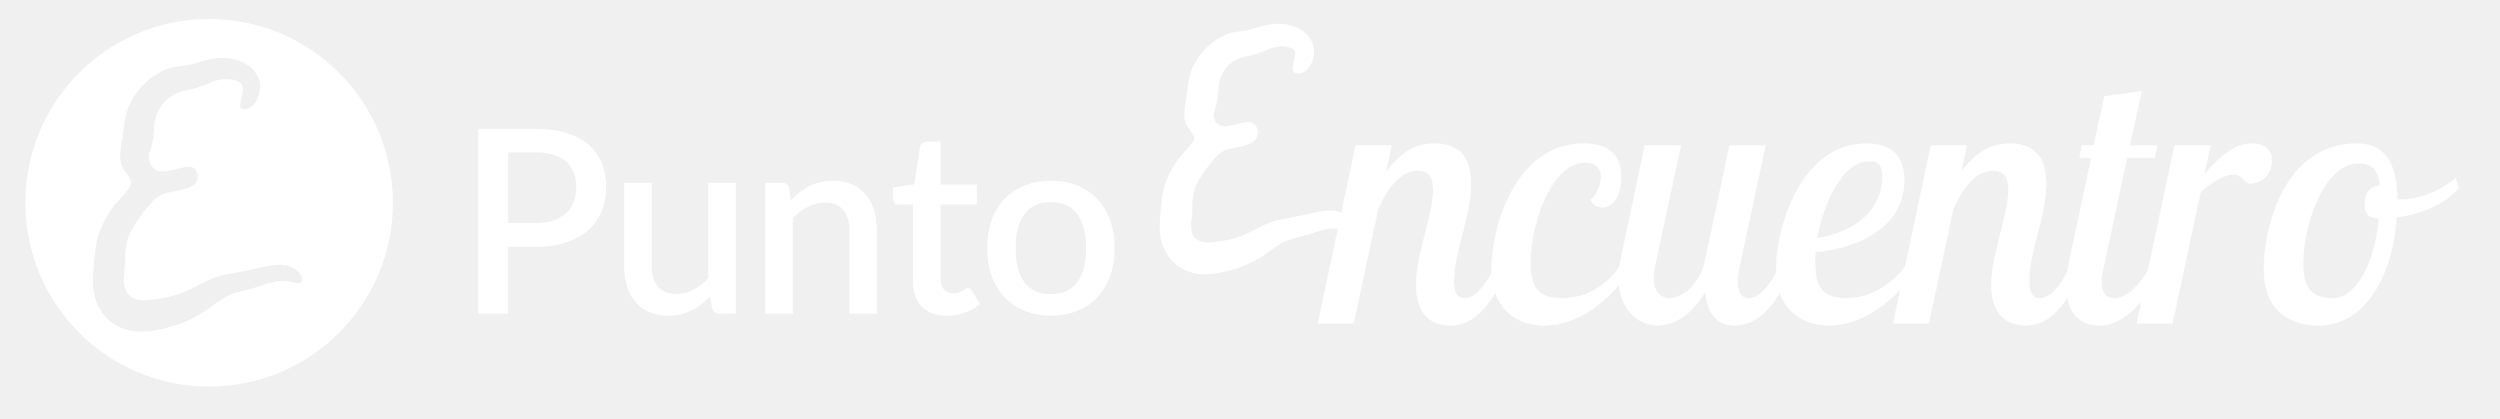
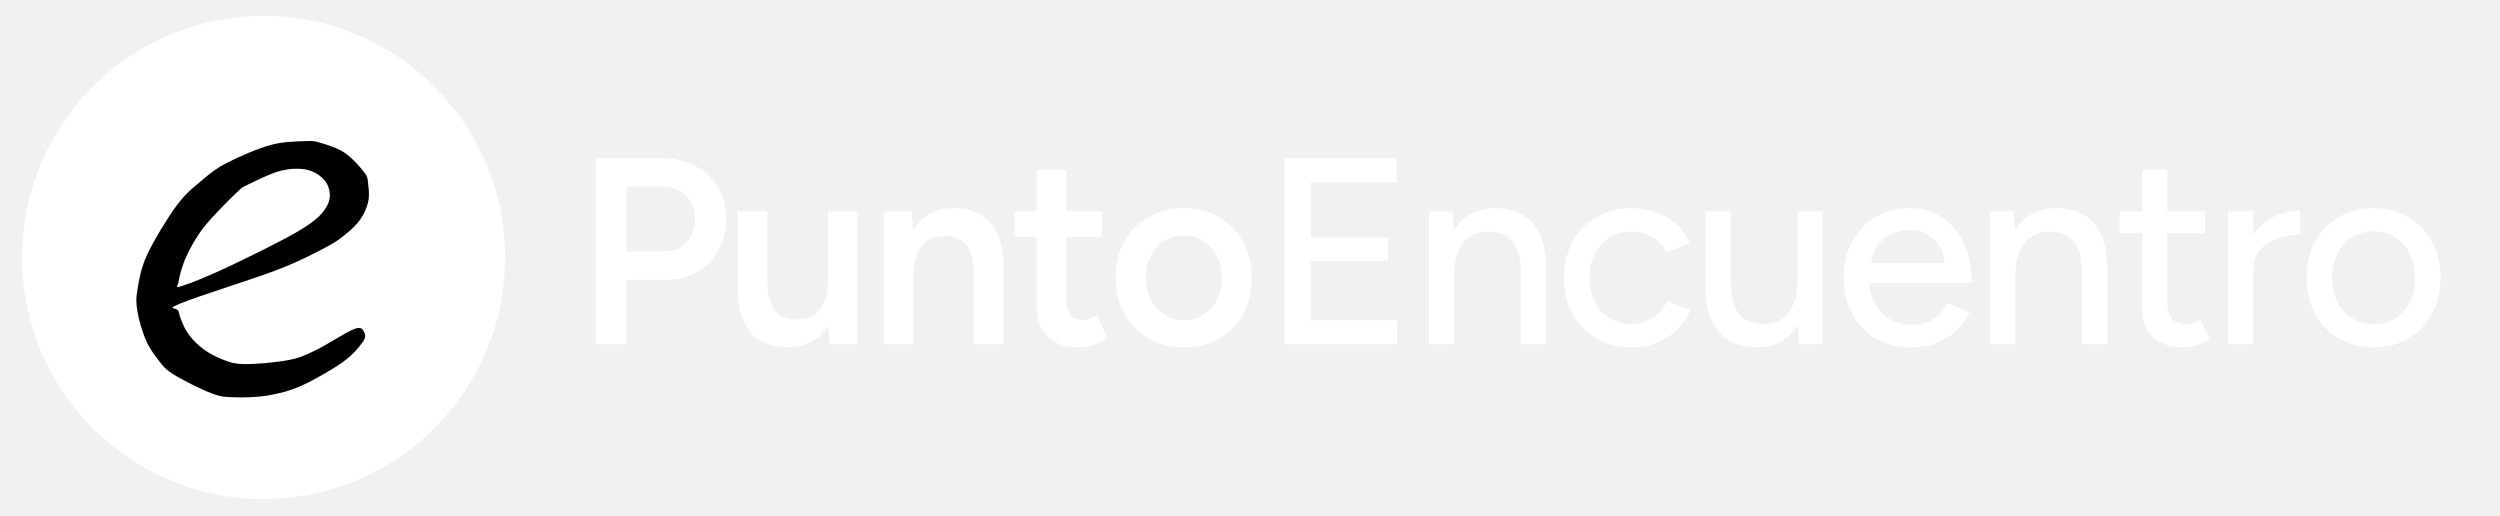
- <svg xmlns="http://www.w3.org/2000/svg" xmlns:xlink="http://www.w3.org/1999/xlink" width="789" height="132" viewBox="0 0 789 132" role="img" aria-label="PuntoEncuentro">
-   <defs>
-     <path id="E_MASTER" d="M23.847,64.626 C21.647,67.676 19.828,71.092 18.576,74.689 C17.323,78.287 16.789,82.062 16.540,85.850 C16.292,89.638 15.740,93.405 16.085,97.182 C16.431,100.958 17.839,104.731 20.115,107.779 C22.390,110.827 25.608,113.038 29.244,114.178 C32.881,115.317 36.803,115.395 40.542,114.782 C44.281,114.169 48.005,113.194 51.585,111.951 C55.164,110.709 58.519,108.914 61.717,106.834 C64.914,104.754 67.853,102.218 71.193,100.528 C74.533,98.838 78.463,98.360 82.080,97.235 C85.697,96.111 89.259,94.693 93.132,94.337 C97.006,93.981 102.186,97.046 101.664,93.482 C101.142,89.918 96.569,87.703 92.676,87.768 C88.782,87.833 85.142,88.759 81.452,89.585 C77.763,90.412 73.977,91.117 70.255,91.817 C66.533,92.517 63.098,94.066 59.720,95.873 C56.343,97.681 52.871,99.334 49.224,100.347 C45.576,101.359 41.957,101.920 38.023,102.281 C34.089,102.642 30.228,101.052 29.132,97.209 C28.036,93.366 29.324,89.704 29.238,85.872 C29.152,82.041 29.641,78.200 31.237,74.764 C32.833,71.328 35.159,68.202 37.492,65.257 C39.824,62.311 42.383,59.178 46.140,58.327 C49.897,57.476 53.764,57.184 57.071,55.180 C60.377,53.175 59.268,47.368 55.320,47.592 C51.372,47.816 47.823,49.654 43.984,49.475 C40.145,49.296 38.027,44.930 39.338,41.327 C40.649,37.724 40.953,34.032 41.243,30.259 C41.532,26.485 43.329,22.775 46.108,20.206 C48.887,17.636 52.600,16.444 56.356,15.752 C60.111,15.060 63.426,13.104 67.055,12.098 C70.683,11.092 76.686,11.643 77.428,14.737 C78.169,17.831 74.222,24.119 78.132,23.982 C82.041,23.846 84.333,19.149 84.506,15.248 C84.679,11.348 82.498,7.851 79.313,5.787 C76.128,3.722 72.029,2.815 68.281,2.956 C64.534,3.097 60.931,4.295 57.263,5.348 C53.594,6.400 49.701,6.274 46.143,7.604 C42.585,8.934 39.375,11.265 36.709,13.950 C34.043,16.635 31.908,19.815 30.464,23.350 C29.020,26.886 28.749,30.721 28.269,34.468 C27.789,38.216 26.754,41.978 27.388,45.747 C28.023,49.515 33.206,52.646 31.177,55.749 C29.149,58.851 26.048,61.577 23.847,64.626 Z" />
-   </defs>
-   <g>
-     <path d="M66 6 A58 58 0 1 1 66 122 A58 58 0 1 1 66 6 Z M35.362 65.762C33.668 68.111 32.268 70.741 31.304 73.511C30.339 76.281 29.928 79.188 29.736 82.105C29.545 85.021 29.12 87.922 29.385 90.83C29.652 93.738 30.736 96.643 32.489 98.99C34.24 101.337 36.718 103.039 39.518 103.917C42.318 104.794 45.338 104.854 48.217 104.382C51.096 103.91 53.964 103.159 56.72 102.202C59.476 101.246 62.06 99.864 64.522 98.262C66.984 96.661 69.247 94.708 71.819 93.407C74.39 92.105 77.417 91.737 80.202 90.871C82.987 90.005 85.729 88.914 88.712 88.639C91.695 88.365 95.683 90.725 95.281 87.981C94.879 85.237 91.358 83.531 88.361 83.581C85.362 83.631 82.559 84.344 79.718 84.98C76.878 85.617 73.962 86.16 71.096 86.699C68.23 87.238 65.585 88.431 62.984 89.822C60.384 91.214 57.711 92.487 54.902 93.267C52.094 94.046 49.307 94.478 46.278 94.756C43.249 95.034 40.276 93.81 39.432 90.851C38.588 87.892 39.579 85.072 39.513 82.121C39.447 79.172 39.824 76.214 41.052 73.568C42.281 70.923 44.072 68.516 45.869 66.248C47.664 63.979 49.635 61.567 52.528 60.912C55.421 60.257 58.398 60.032 60.945 58.489C63.49 56.945 62.636 52.473 59.596 52.646C56.556 52.818 53.824 54.234 50.868 54.096C47.912 53.958 46.281 50.596 47.29 47.822C48.3 45.047 48.534 42.205 48.757 39.299C48.98 36.393 50.363 33.537 52.503 31.559C54.643 29.58 57.502 28.662 60.394 28.129C63.285 27.596 65.838 26.09 68.632 25.315C71.426 24.541 76.048 24.965 76.62 27.347C77.19 29.73 74.151 34.572 77.162 34.466C80.172 34.361 81.936 30.745 82.07 27.741C82.203 24.738 80.523 22.045 78.071 20.456C75.619 18.866 72.462 18.168 69.576 18.276C66.691 18.385 63.917 19.307 61.093 20.118C58.267 20.928 55.27 20.831 52.53 21.855C49.79 22.879 47.319 24.674 45.266 26.742C43.213 28.809 41.569 31.258 40.457 33.98C39.345 36.702 39.137 39.655 38.767 42.54C38.398 45.426 37.601 48.323 38.089 51.225C38.578 54.127 42.569 56.537 41.006 58.927C39.445 61.315 37.057 63.414 35.362 65.762Z" fill="#FFFFFF" fill-rule="evenodd" />
+ <svg xmlns="http://www.w3.org/2000/svg" width="621" height="128" viewBox="0 0 621 128" role="img" aria-label="PuntoEncuentro">
+   <g transform="translate(-0.84 -2.84) scale(0.4858)">
+     <circle cx="136.5" cy="137.5" r="123.5" fill="#FFFFFF" />
+     <path d="M 178.00,84.00 C 174.33,81.50 169.33,80.00 166.00,79.00 C 162.67,78.00 162.33,77.83 158.00,78.00 C 153.67,78.17 146.67,78.17 140.00,80.00 C 133.33,81.83 123.83,86.00 118.00,89.00 C 112.17,92.00 109.33,94.33 105.00,98.00 C 100.67,101.67 96.67,104.67 92.00,111.00 C 87.33,117.33 80.33,128.83 77.00,136.00 C 73.67,143.17 72.83,149.17 72.00,154.00 C 71.17,158.83 71.33,160.83 72.00,165.00 C 72.67,169.17 74.33,175.00 76.00,179.00 C 77.67,183.00 79.67,186.00 82.00,189.00 C 84.33,192.00 85.33,194.00 90.00,197.00 C 94.67,200.00 104.67,205.00 110.00,207.00 C 115.33,209.00 117.17,208.83 122.00,209.00 C 126.83,209.17 133.33,209.00 139.00,208.00 C 144.67,207.00 149.67,205.83 156.00,203.00 C 162.33,200.17 171.83,194.67 177.00,191.00 C 182.17,187.33 185.17,183.50 187.00,181.00 C 188.83,178.50 188.67,177.17 188.00,176.00 C 187.33,174.83 187.17,172.50 183.00,174.00 C 178.83,175.50 168.67,182.33 163.00,185.00 C 157.33,187.67 155.17,188.83 149.00,190.00 C 142.83,191.17 131.83,192.17 126.00,192.00 C 120.17,191.83 117.67,190.50 114.00,189.00 C 110.33,187.50 106.83,185.33 104.00,183.00 C 101.17,180.67 98.83,178.00 97.00,175.00 C 95.17,172.00 93.50,167.33 93.00,165.00 C 92.50,162.67 85.67,164.50 94.00,161.00 C 102.33,157.50 130.83,148.67 143.00,144.00 C 155.17,139.33 161.17,136.00 167.00,133.00 C 172.83,130.00 174.83,128.50 178.00,126.00 C 181.17,123.50 184.00,120.83 186.00,118.00 C 188.00,115.17 189.33,112.00 190.00,109.00 C 190.67,106.00 190.33,102.50 190.00,100.00 C 189.67,97.50 190.00,96.67 188.00,94.00 C 186.00,91.33 181.67,86.50 178.00,84.00 Z M 169.00,100.00 C 170.50,103.00 171.17,107.17 169.00,111.00 C 166.83,114.83 164.33,117.83 156.00,123.00 C 147.67,128.17 129.17,137.17 119.00,142.00 C 108.83,146.83 99.33,150.67 95.00,152.00 C 90.67,153.33 92.67,152.50 93.00,150.00 C 93.33,147.50 94.83,141.67 97.00,137.00 C 99.17,132.33 101.83,127.33 106.00,122.00 C 110.17,116.67 118.17,108.67 122.00,105.00 C 125.83,101.33 125.00,102.00 129.00,100.00 C 133.00,98.00 140.83,94.17 146.00,93.00 C 151.17,91.83 156.17,91.83 160.00,93.00 C 163.83,94.17 167.50,97.00 169.00,100.00 Z" fill="#000000" fill-rule="evenodd" />
  </g>
-   <g fill="#FFFFFF" transform="translate(144 99)">
-     <path d="M619 706Q697 706 756.5 726.0Q816 746 855.5 782.5Q895 819 915.0 871.0Q935 923 935 987Q935 1050 915.5 1100.0Q896 1150 857.0 1185.0Q818 1220 758.5 1238.5Q699 1257 619 1257H405V706ZM619 1440Q760 1440 863.5 1407.0Q967 1374 1034.5 1314.5Q1102 1255 1135.0 1171.5Q1168 1088 1168 987Q1168 884 1133.0 798.5Q1098 713 1029.0 651.5Q960 590 857.5 555.5Q755 521 619 521H405V0H171V1440Z" transform="translate(0.000 0.000) scale(0.0405 -0.0405)" />
-     <path d="M991 1020V0H861Q818 0 806 41L790 136Q758 102 722.5 74.0Q687 46 647.0 26.0Q607 6 561.5 -5.0Q516 -16 464 -16Q380 -16 316.0 12.0Q252 40 208.5 91.0Q165 142 143.0 213.5Q121 285 121 371V1020H336V371Q336 268 383.5 211.0Q431 154 528 154Q599 154 660.5 186.5Q722 219 776 276V1020Z" transform="translate(48.100 0.000) scale(0.0405 -0.0405)" />
-     <path d="M332 885Q365 919 400.5 946.5Q436 974 476.0 994.0Q516 1014 561.0 1025.0Q606 1036 659 1036Q743 1036 806.5 1008.0Q870 980 913.5 929.0Q957 878 979.0 806.5Q1001 735 1001 649V0H787V649Q787 752 739.5 809.0Q692 866 595 866Q523 866 461.5 833.0Q400 800 346 743V0H131V1020H261Q305 1020 317 979Z" transform="translate(92.191 0.000) scale(0.0405 -0.0405)" />
-     <path d="M458 -16Q331 -16 262.5 55.5Q194 127 194 257V851H82Q64 851 51.0 862.5Q38 874 38 897V984L203 1008L250 1303Q255 1320 267.0 1330.5Q279 1341 299 1341H409V1006H692V851H409V272Q409 217 436.0 188.0Q463 159 508 159Q533 159 551.0 165.5Q569 172 582.0 179.5Q595 187 604.5 193.5Q614 200 623 200Q641 200 652 180L716 75Q666 31 598.0 7.5Q530 -16 458 -16Z" transform="translate(136.282 0.000) scale(0.0405 -0.0405)" />
-     <path d="M572 1036Q685 1036 776.5 999.0Q868 962 932.5 894.0Q997 826 1032.0 729.0Q1067 632 1067 511Q1067 390 1032.0 293.0Q997 196 932.5 127.5Q868 59 776.5 22.0Q685 -15 572 -15Q458 -15 366.5 22.0Q275 59 210.0 127.5Q145 196 110.0 293.0Q75 390 75 511Q75 632 110.0 729.0Q145 826 210.0 894.0Q275 962 366.5 999.0Q458 1036 572 1036ZM572 153Q710 153 777.5 245.5Q845 338 845 510Q845 682 777.5 775.5Q710 869 572 869Q432 869 364.0 775.5Q296 682 296 510Q296 338 364.0 245.5Q432 153 572 153Z" transform="translate(164.538 0.000) scale(0.0405 -0.0405)" />
-   </g>
-   <use href="#E_MASTER" xlink:href="#E_MASTER" fill="#FFFFFF" transform="translate(355.44 6) scale(0.695)" stroke="#FFFFFF" stroke-width="1.56" stroke-linecap="round" stroke-linejoin="round" />
-   <g fill="#FFFFFF" transform="translate(9 0)" stroke="#FFFFFF" stroke-width="1.10" stroke-linecap="round" stroke-linejoin="round">
-     <path d="M84 500 -22 0H78L147 322C180 394 216 429 258 429C292 429 302 407 302 374C302 303 254 195 254 107C254 43 281 -6 350 -6C391 -6 456 11 521 179H484C453 107 422 70 390 70C366 70 360 91 360 119C360 199 408 303 408 392C408 453 386 505 305 505C270 505 221 495 169 425L185 500Z" transform="translate(409.439 102.000) scale(0.11224 -0.11224)" />
-     <path d="M286 347C293 334 303 326 319 326C353 326 372 364 372 410C372 475 335 505 267 505C74 505 8 267 8 155C8 39 79 -6 156 -6C263 -6 362 81 415 179H381C337 105 275 70 205 70C140 70 117 100 117 169C117 281 177 452 271 452C301 452 316 435 316 412C316 390 303 358 286 347Z" transform="translate(460.855 102.000) scale(0.11224 -0.11224)" />
-     <path d="M322 500 254 179C240 110 191 70 153 70C128 70 108 88 108 127C108 137 109 148 112 160L185 500H84L16 179C12 161 10 144 10 128C10 45 60 -6 120 -6C165 -6 216 23 254 90C259 22 291 -6 334 -6C378 -6 443 12 508 179H471C442 111 408 70 376 70C351 70 345 92 345 115C345 131 347 148 350 160L423 500Z" transform="translate(500.710 102.000) scale(0.11224 -0.11224)" />
-     <path d="M368 402C368 484 316 505 261 505C77 505 8 267 8 154C8 39 79 -6 156 -6C263 -6 364 81 417 179H385C333 101 267 70 204 70C140 70 117 101 117 169C117 179 117 189 118 200C273 216 368 290 368 402ZM270 456C302 456 307 435 307 412C307 322 234 256 123 239C141 342 196 456 270 456Z" transform="translate(550.667 102.000) scale(0.11224 -0.11224)" />
-     <path d="M84 500 -22 0H78L147 322C180 394 216 429 258 429C292 429 302 407 302 374C302 303 254 195 254 107C254 43 281 -6 350 -6C391 -6 456 11 521 179H484C453 107 422 70 390 70C366 70 360 91 360 119C360 199 408 303 408 392C408 453 386 505 305 505C270 505 221 495 169 425L185 500Z" transform="translate(590.972 102.000) scale(0.11224 -0.11224)" />
-     <path d="M44 465H77L16 179C12 159 7 131 7 106C7 49 27 -6 101 -6C150 -6 221 32 290 179H253C220 111 179 70 143 70C113 70 105 93 105 117C105 132 110 149 112 160L177 465H255L262 500H185L218 652L114 638L84 500H51Z" transform="translate(642.388 102.000) scale(0.11224 -0.11224)" />
-     <path d="M84 500 -22 0H78L157 369C185 393 220 418 249 418C278 418 276 393 299 393C317 393 357 407 357 458C357 485 341 505 301 505C246 505 205 460 167 418L185 500Z" transform="translate(667.876 102.000) scale(0.11224 -0.11224)" />
-     <path d="M270 505C64 505 8 267 8 152C8 38 77 -6 164 -6C287 -6 369 125 381 298C453 307 519 337 556 380L547 407C497 367 443 347 383 347C382 449 349 505 270 505ZM202 70C140 70 118 101 118 170C118 270 174 450 275 450C308 450 330 434 335 387C310 384 292 370 292 336C292 312 299 295 332 295C318 154 262 70 202 70Z" transform="translate(704.589 102.000) scale(0.11224 -0.11224)" />
+   <g id="wordmark">
+     <path id="punto" d="M155.63 85.50L147.98 85.50L147.98 39.30L164.28 39.30Q169.03 39.30 172.66 41.21Q176.29 43.13 178.34 46.53Q180.38 49.93 180.38 54.41L180.38 54.41Q180.38 58.77 178.47 62.20Q176.56 65.63 173.16 67.58Q169.76 69.53 165.27 69.53L165.27 69.53L155.63 69.53L155.63 85.50ZM155.63 46.30L155.63 62.47L165.14 62.47Q168.44 62.47 170.55 60.22Q172.66 57.98 172.66 54.41L172.66 54.41Q172.66 50.78 170.29 48.54Q167.91 46.30 164.15 46.30L164.15 46.30L155.63 46.30Z M195.76 86.29L195.76 86.29Q191.87 86.29 189.06 84.71Q186.26 83.12 184.74 79.76Q183.22 76.39 183.22 71.11L183.22 71.11L183.22 52.50L190.61 52.50L190.61 69.40Q190.61 73.29 191.54 75.47Q192.46 77.65 194.08 78.50Q195.70 79.36 197.81 79.36L197.81 79.36Q201.57 79.43 203.62 76.92Q205.66 74.41 205.66 69.73L205.66 69.73L205.66 52.50L212.99 52.50L212.99 85.50L206.06 85.50L205.73 80.81Q204.14 83.45 201.60 84.87Q199.06 86.29 195.76 86.29Z M226.91 85.50L219.52 85.50L219.52 52.50L226.45 52.50L226.78 57.19Q228.37 54.55 230.91 53.13Q233.45 51.71 236.75 51.71L236.75 51.71Q240.71 51.71 243.51 53.29Q246.32 54.88 247.80 58.21Q249.29 61.54 249.29 66.89L249.29 66.89L249.29 85.50L241.90 85.50L241.90 68.60Q241.90 64.64 241.00 62.50Q240.11 60.35 238.50 59.50Q236.88 58.64 234.70 58.64L234.70 58.64Q231.01 58.57 228.96 61.08Q226.91 63.59 226.91 68.27L226.91 68.27L226.91 85.50Z M268.23 86.29L268.23 86.29Q263.02 86.29 260.28 83.69Q257.54 81.08 257.54 76.19L257.54 76.19L257.54 58.84L252.06 58.84L252.06 52.50L257.54 52.50L257.54 42.20L264.86 42.20L264.86 52.50L273.77 52.50L273.77 58.84L264.86 58.84L264.86 74.81Q264.86 77.12 265.95 78.31Q267.04 79.49 269.15 79.49L269.15 79.49Q269.81 79.49 270.61 79.23Q271.40 78.97 272.39 78.24L272.39 78.24L275.09 83.85Q273.38 85.04 271.66 85.67Q269.95 86.29 268.23 86.29Z M294.17 86.29L294.17 86.29Q289.22 86.29 285.36 84.08Q281.50 81.87 279.32 77.98Q277.14 74.08 277.14 69L277.14 69Q277.14 63.92 279.29 60.02Q281.43 56.13 285.26 53.92Q289.09 51.71 294.04 51.71L294.04 51.71Q298.99 51.71 302.81 53.92Q306.64 56.13 308.79 60.02Q310.93 63.92 310.93 69L310.93 69Q310.93 74.08 308.82 77.98Q306.71 81.87 302.88 84.08Q299.05 86.29 294.17 86.29ZM294.17 79.49L294.17 79.49Q296.87 79.49 298.99 78.14Q301.10 76.79 302.29 74.44Q303.47 72.10 303.47 69L303.47 69Q303.47 65.90 302.25 63.55Q301.03 61.21 298.92 59.86Q296.81 58.51 294.04 58.51L294.04 58.51Q291.26 58.51 289.15 59.83Q287.04 61.15 285.85 63.52Q284.66 65.90 284.66 69L284.66 69Q284.66 72.10 285.88 74.44Q287.11 76.79 289.25 78.14Q291.40 79.49 294.17 79.49Z" fill="#FFFFFF" />
+     <path id="encuentro" d="M347.03 85.50L319.12 85.50L319.12 39.30L346.90 39.30L346.90 45.24L325.58 45.24L325.58 58.97L344.79 58.97L344.79 64.78L325.58 64.78L325.58 79.56L347.03 79.56L347.03 85.50Z M361.22 85.50L354.95 85.50L354.95 52.50L360.83 52.50L361.09 57.32Q362.74 54.61 365.35 53.16Q367.96 51.71 371.32 51.71L371.32 51.71Q375.22 51.71 378.09 53.29Q380.96 54.88 382.51 58.21Q384.06 61.54 384.06 66.95L384.06 66.95L384.06 85.50L377.79 85.50L377.79 68.60Q377.79 64.12 376.77 61.77Q375.74 59.43 373.93 58.51Q372.11 57.58 369.74 57.52L369.74 57.52Q365.71 57.52 363.47 60.35Q361.22 63.19 361.22 68.34L361.22 68.34L361.22 85.50Z M405.38 86.29L405.38 86.29Q400.43 86.29 396.60 84.08Q392.77 81.87 390.63 77.98Q388.48 74.08 388.48 69L388.48 69Q388.48 63.92 390.63 60.02Q392.77 56.13 396.57 53.92Q400.36 51.71 405.25 51.71L405.25 51.71Q410.06 51.71 413.93 53.95Q417.79 56.20 419.70 60.35L419.70 60.35L414.02 62.73Q412.77 60.29 410.43 58.90Q408.08 57.52 405.05 57.52L405.05 57.52Q402.08 57.52 399.77 58.97Q397.46 60.42 396.14 63.03Q394.82 65.63 394.82 69L394.82 69Q394.82 72.37 396.14 74.94Q397.46 77.51 399.83 79.00Q402.21 80.48 405.18 80.48L405.18 80.48Q408.22 80.48 410.59 78.93Q412.97 77.38 414.16 74.74L414.16 74.74L419.90 77.05Q417.98 81.41 414.12 83.85Q410.26 86.29 405.38 86.29Z M436.33 86.29L436.33 86.29Q432.50 86.29 429.67 84.71Q426.83 83.12 425.24 79.76Q423.66 76.39 423.66 71.05L423.66 71.05L423.66 52.50L429.93 52.50L429.93 69.40Q429.93 73.82 430.95 76.19Q431.98 78.57 433.82 79.49Q435.67 80.42 437.98 80.48L437.98 80.48Q442.01 80.48 444.25 77.65Q446.50 74.81 446.50 69.66L446.50 69.66L446.50 52.50L452.70 52.50L452.70 85.50L446.89 85.50L446.63 80.68Q444.98 83.39 442.37 84.84Q439.76 86.29 436.33 86.29Z M474.41 86.29L474.41 86.29Q469.60 86.29 465.90 84.08Q462.20 81.87 460.09 77.98Q457.98 74.08 457.98 69L457.98 69Q457.98 63.92 460.09 60.02Q462.20 56.13 465.93 53.92Q469.66 51.71 474.48 51.71L474.48 51.71Q479.03 51.71 482.47 53.98Q485.90 56.26 487.85 60.45Q489.79 64.64 489.79 70.32L489.79 70.32L464.38 70.32Q464.71 75.20 467.65 77.94Q470.59 80.68 474.88 80.68L474.88 80.68Q478.18 80.68 480.39 79.13Q482.60 77.58 483.85 75.20L483.85 75.20L489.26 77.71Q487.94 80.29 485.83 82.23Q483.72 84.18 480.85 85.24Q477.98 86.29 474.41 86.29ZM464.78 65.37L464.78 65.37L483.06 65.37Q482.86 62.73 481.64 60.91Q480.42 59.10 478.54 58.11Q476.66 57.12 474.35 57.12L474.35 57.12Q472.10 57.12 469.99 58.08Q467.88 59.03 466.46 60.88Q465.04 62.73 464.78 65.37Z M500.62 85.50L494.35 85.50L494.35 52.50L500.22 52.50L500.48 57.32Q502.13 54.61 504.74 53.16Q507.35 51.71 510.71 51.71L510.71 51.71Q514.61 51.71 517.48 53.29Q520.35 54.88 521.90 58.21Q523.45 61.54 523.45 66.95L523.45 66.95L523.45 85.50L517.18 85.50L517.18 68.60Q517.18 64.12 516.16 61.77Q515.14 59.43 513.32 58.51Q511.51 57.58 509.13 57.52L509.13 57.52Q505.10 57.52 502.86 60.35Q500.62 63.19 500.62 68.34L500.62 68.34L500.62 85.50Z M542.46 86.29L542.46 86.29Q537.51 86.29 534.80 83.75Q532.10 81.21 532.10 76.46L532.10 76.46L532.10 57.91L526.49 57.91L526.49 52.50L532.10 52.50L532.10 42.20L538.37 42.20L538.37 52.50L547.74 52.50L547.74 57.91L538.37 57.91L538.37 75.53Q538.37 77.98 539.59 79.26Q540.81 80.55 543.12 80.55L543.12 80.55Q543.78 80.55 544.57 80.29Q545.36 80.02 546.49 79.23L546.49 79.23L548.86 84.11Q547.15 85.24 545.60 85.76Q544.04 86.29 542.46 86.29Z M559.69 85.50L553.42 85.50L553.42 52.50L559.69 52.50L559.69 58.44Q561.67 55.34 564.80 53.85Q567.94 52.37 571.37 52.37L571.37 52.37L571.37 58.31Q568.40 58.31 565.73 59.20Q563.05 60.09 561.37 62.10Q559.69 64.12 559.69 67.55L559.69 67.55L559.69 85.50Z M589.72 86.29L589.72 86.29Q584.77 86.29 581.00 84.08Q577.24 81.87 575.10 77.98Q572.95 74.08 572.95 69L572.95 69Q572.95 63.92 575.06 60.02Q577.18 56.13 580.94 53.92Q584.70 51.71 589.58 51.71L589.58 51.71Q594.47 51.71 598.23 53.92Q601.99 56.13 604.10 60.02Q606.22 63.92 606.22 69L606.22 69Q606.22 74.08 604.10 77.98Q601.99 81.87 598.26 84.08Q594.53 86.29 589.72 86.29ZM589.72 80.55L589.72 80.55Q592.69 80.55 595.00 79.06Q597.31 77.58 598.59 75.01Q599.88 72.43 599.88 69L599.88 69Q599.88 65.57 598.59 62.99Q597.31 60.42 594.93 58.94Q592.55 57.45 589.58 57.45L589.58 57.45Q586.55 57.45 584.24 58.94Q581.93 60.42 580.61 62.99Q579.29 65.57 579.29 69L579.29 69Q579.29 72.43 580.61 75.01Q581.93 77.58 584.30 79.06Q586.68 80.55 589.72 80.55Z" fill="#FFFFFF" />
  </g>
</svg>
